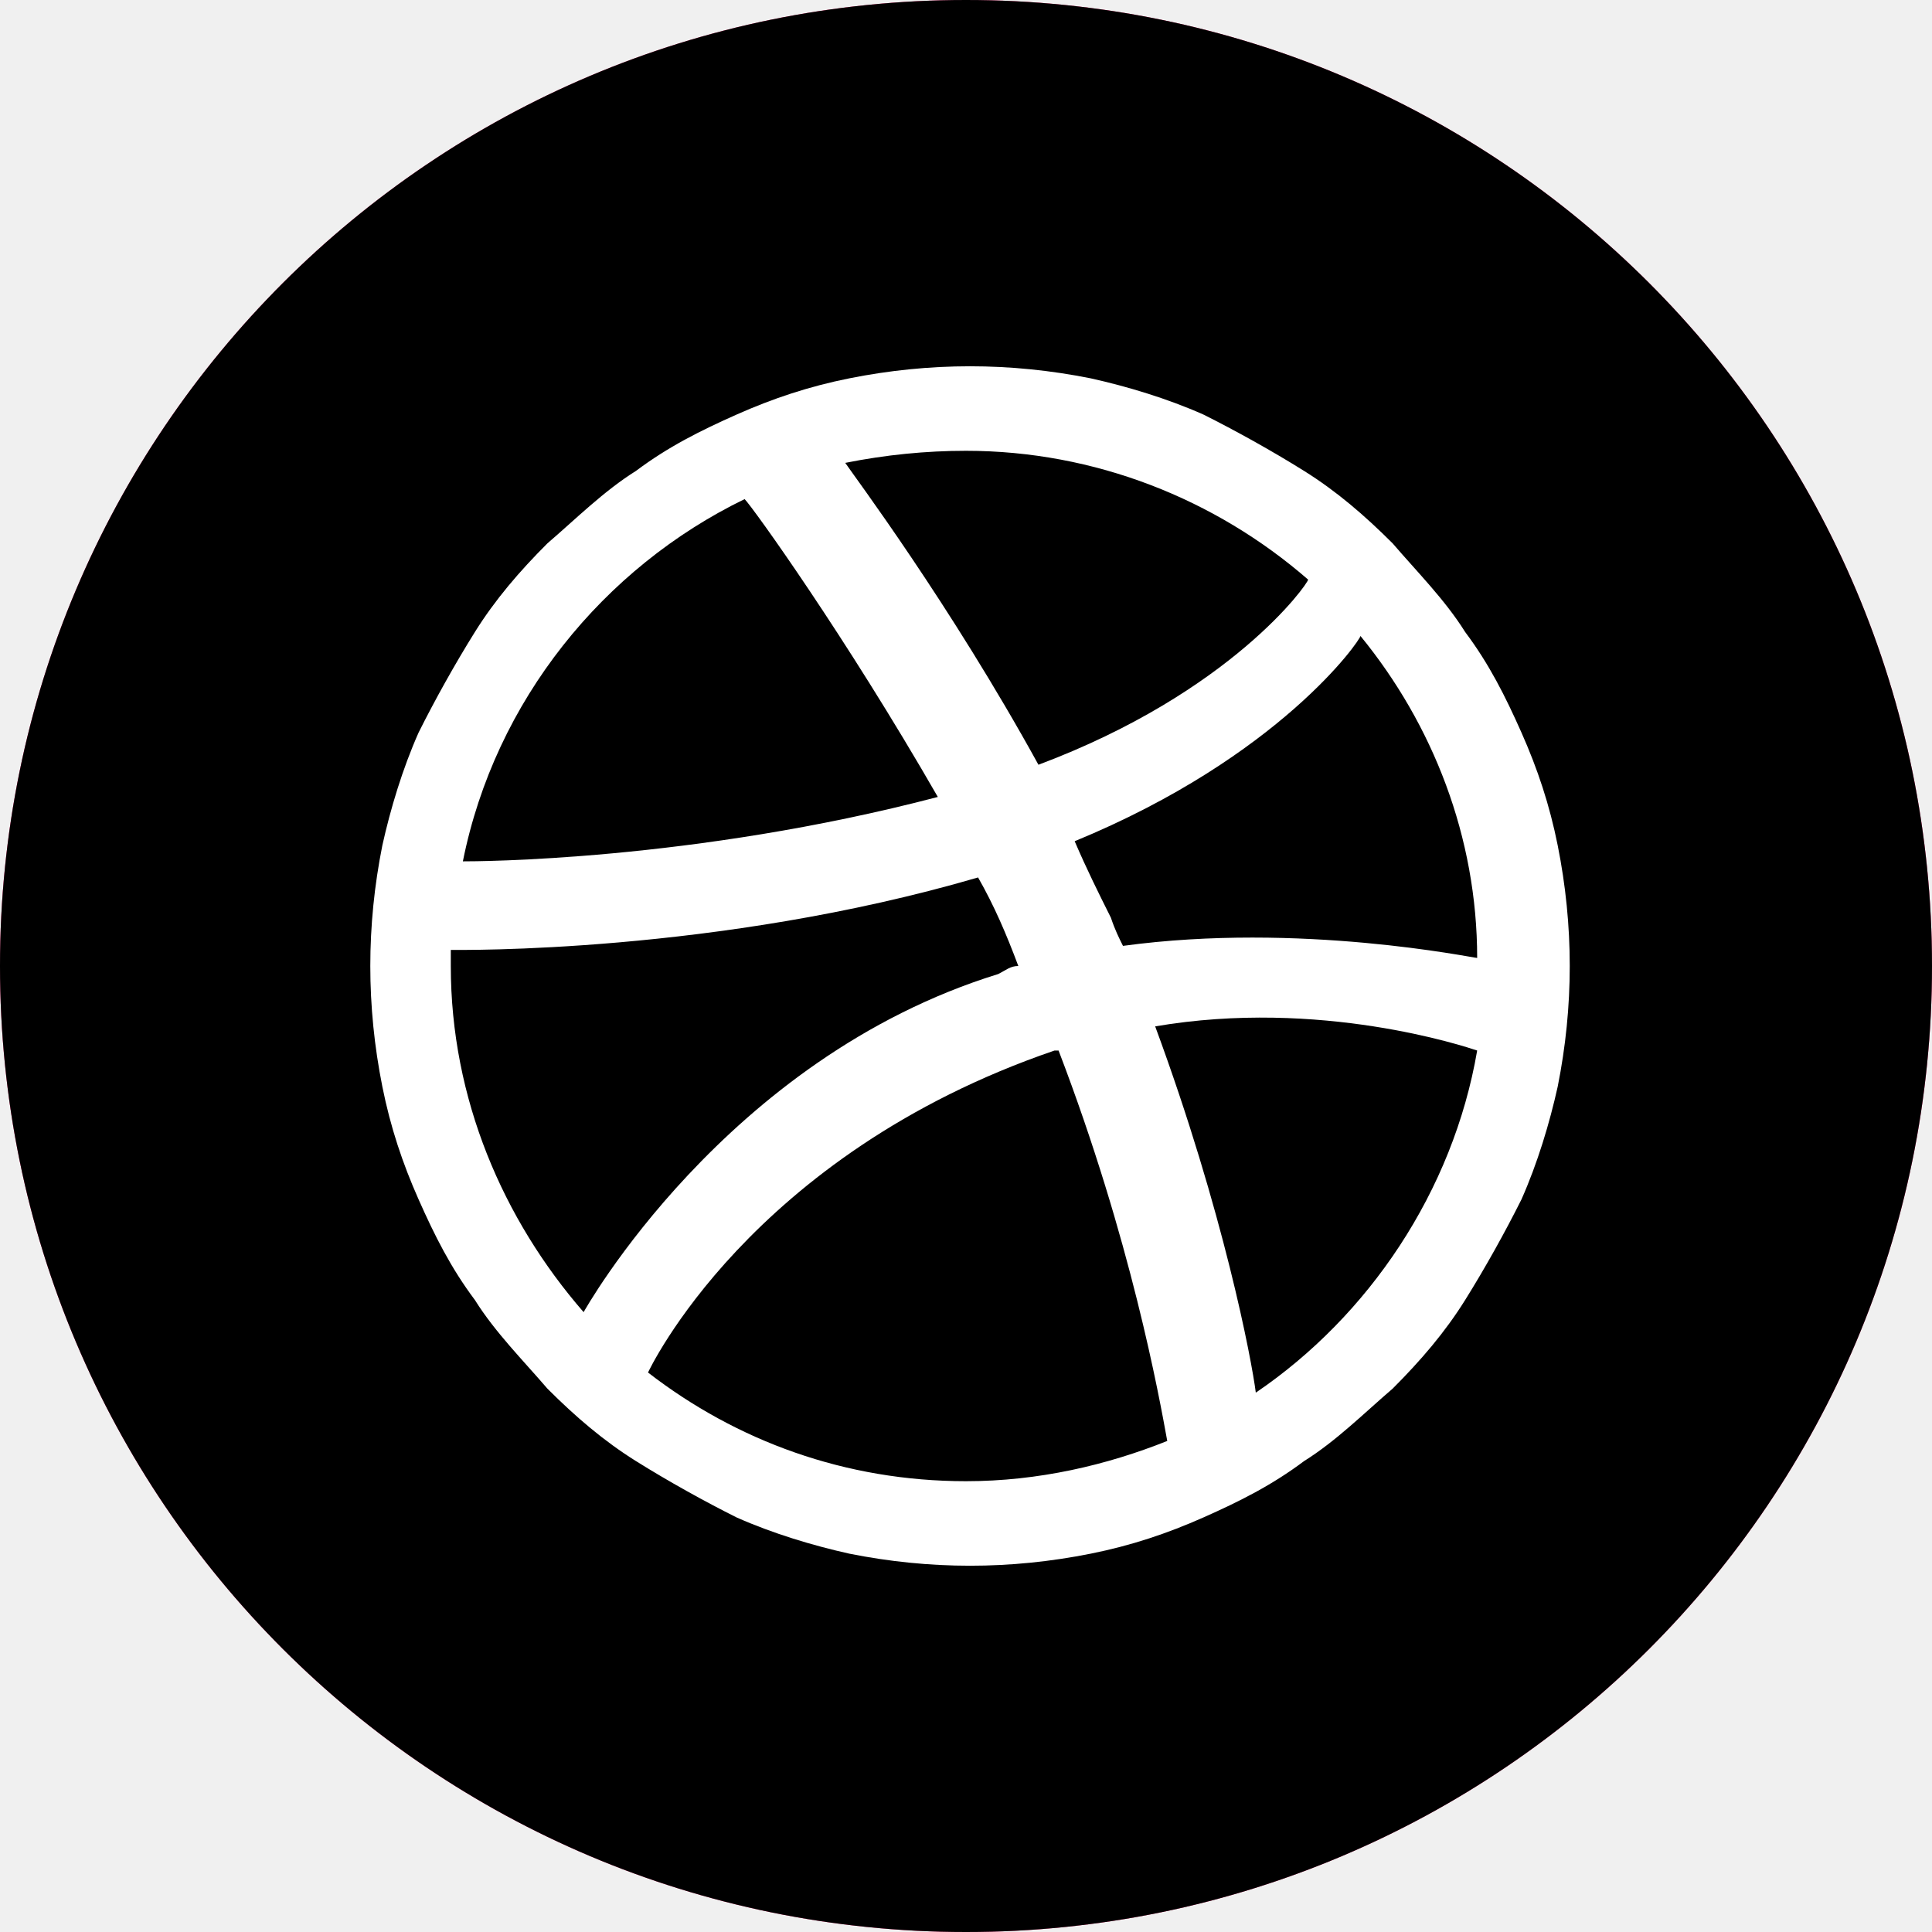
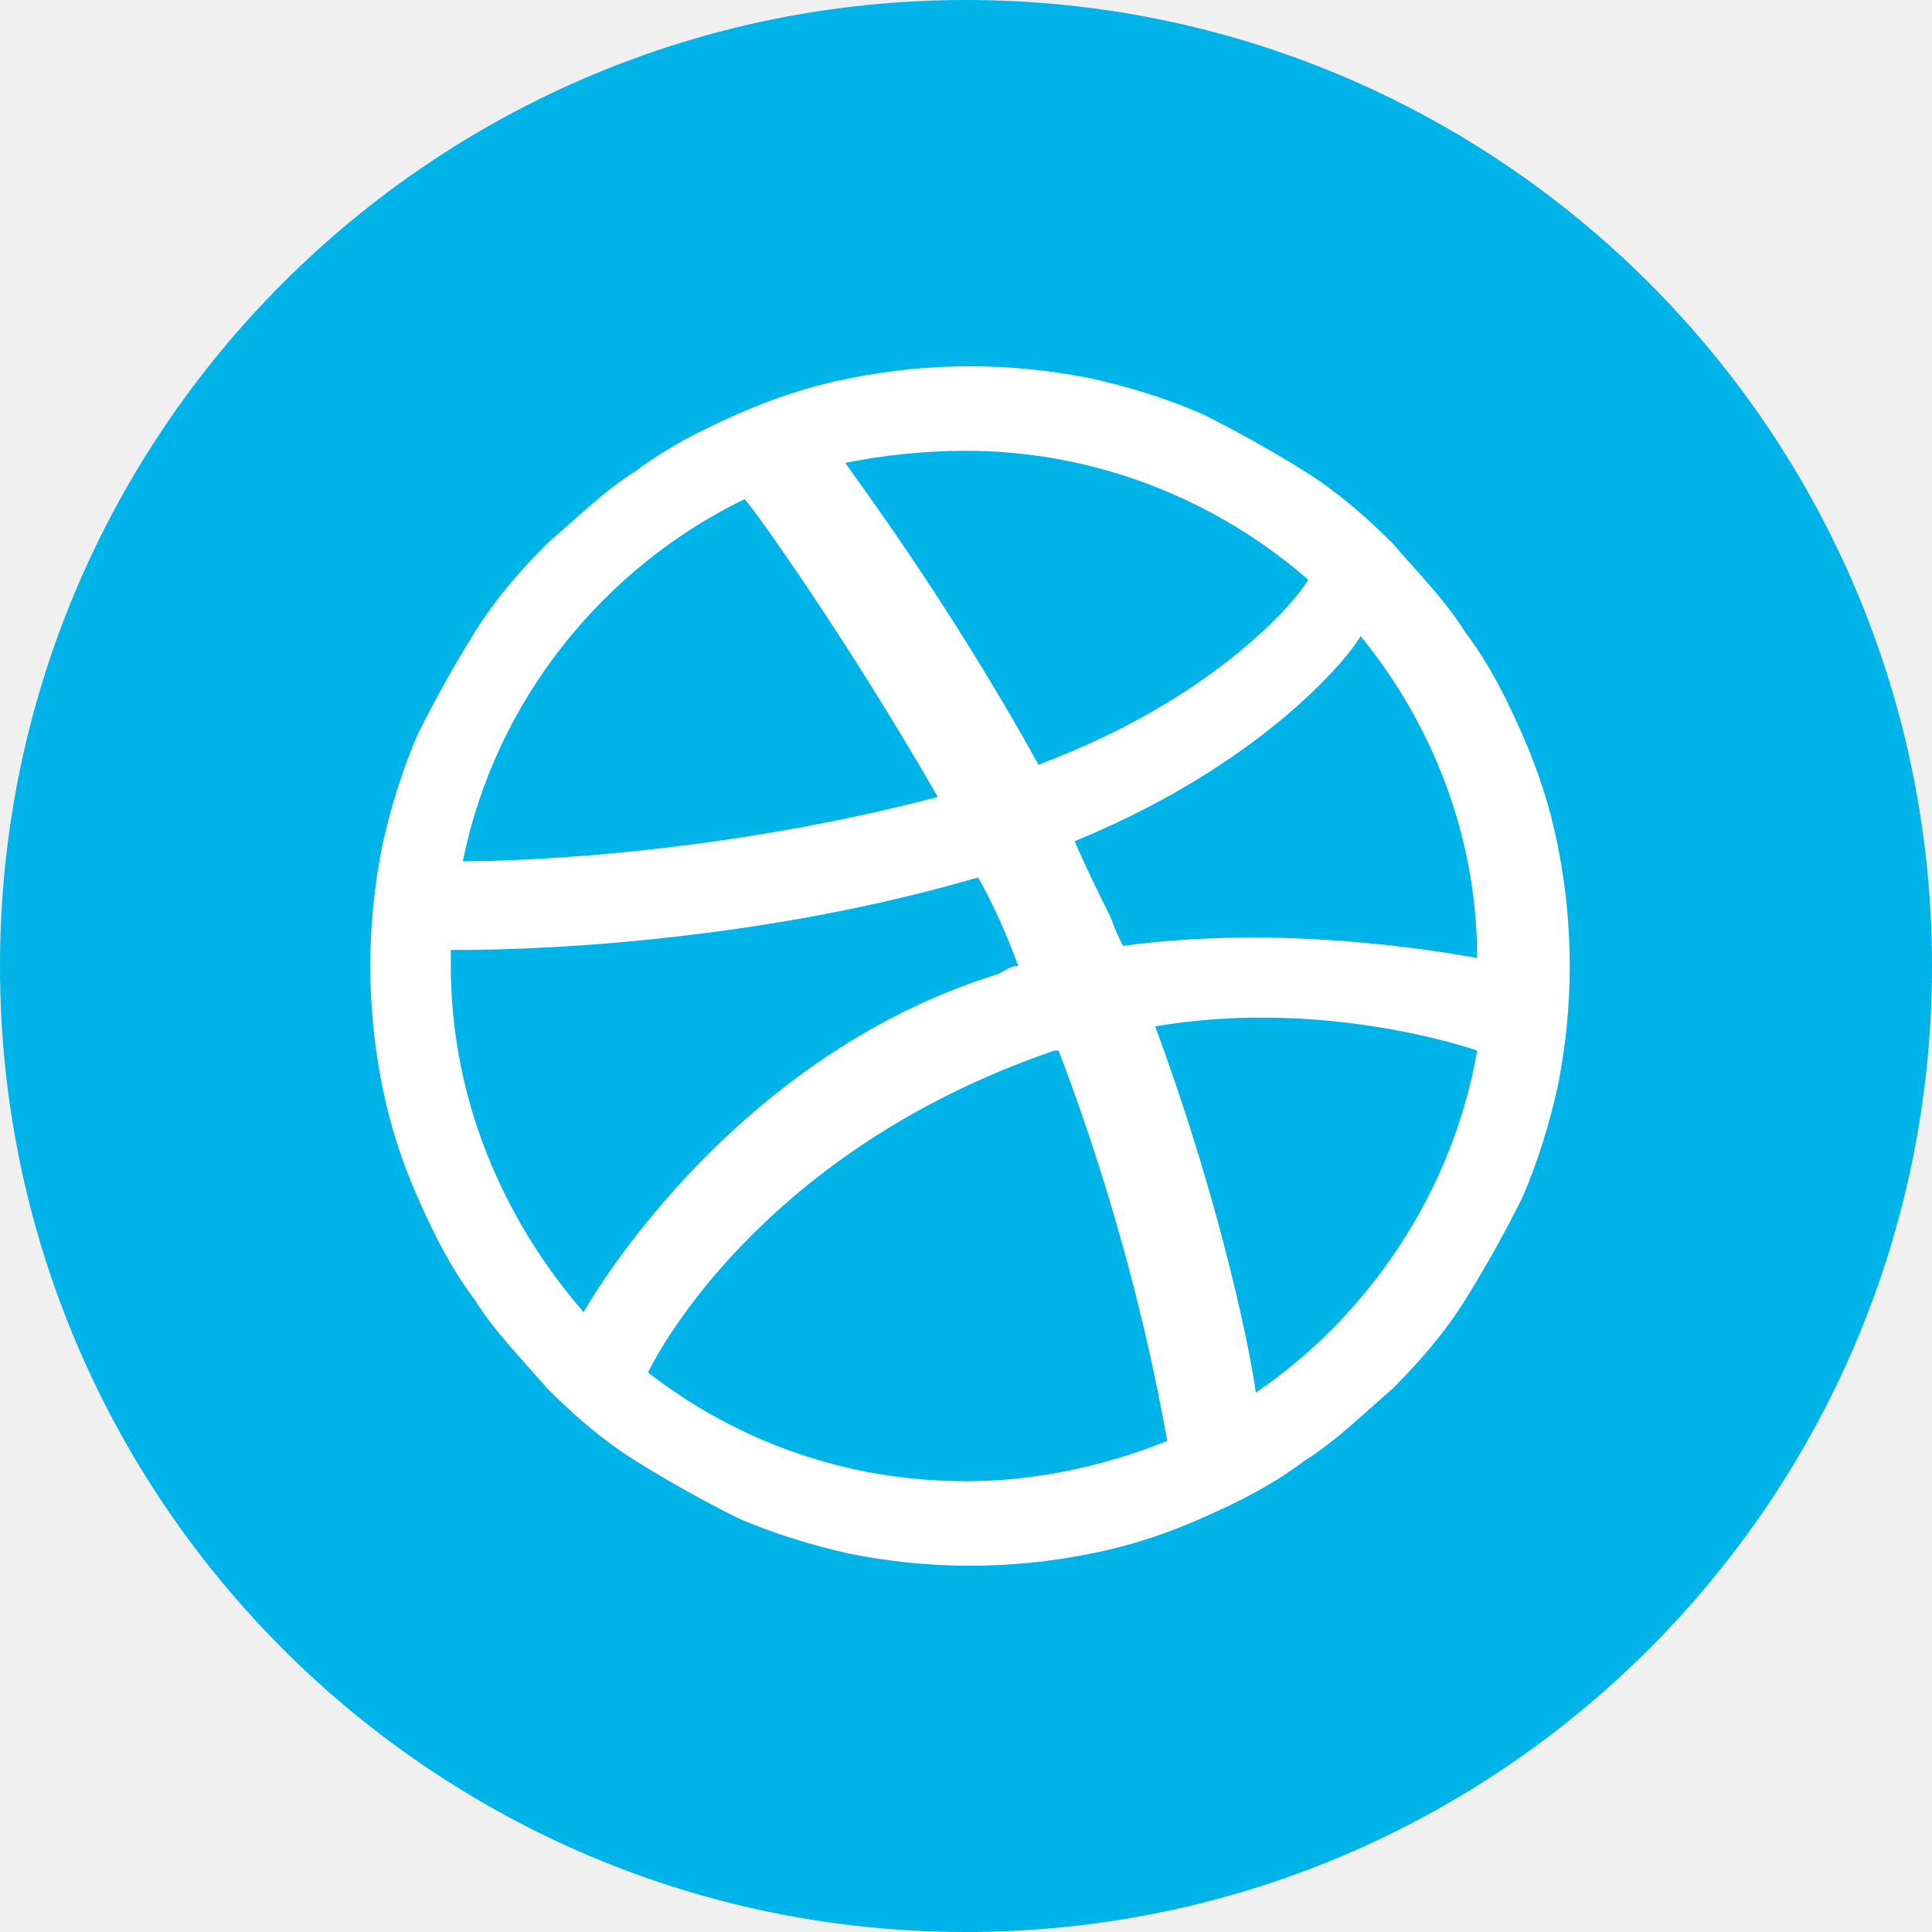
<svg xmlns="http://www.w3.org/2000/svg" version="1.1" id="Layer_1" x="0px" y="0px" viewBox="-371 283 48 48" style="enable-background:new -371 283 48 48;" xml:space="preserve">
  <style type="text/css">
- 	.st0{fill:#F872A3;}
+ 	.st0{fill:#00B3E8;}
	.st1{fill:#FFFFFF;}
</style>
  <g id="Layer_576">
    <g>
      <circle class="st0" cx="-347" cy="307" r="24" />
      <g>
        <path class="st1" d="M-333.2,301.2c-0.4-0.9-0.8-1.7-1.4-2.5c-0.5-0.8-1.2-1.5-1.8-2.2c-0.7-0.7-1.4-1.3-2.2-1.8     c-0.8-0.5-1.7-1-2.5-1.4c-0.9-0.4-1.9-0.7-2.8-0.9c-1-0.2-2-0.3-3-0.3c-1,0-2,0.1-3,0.3c-1,0.2-1.9,0.5-2.8,0.9     c-0.9,0.4-1.7,0.8-2.5,1.4c-0.8,0.5-1.5,1.2-2.2,1.8c-0.7,0.7-1.3,1.4-1.8,2.2c-0.5,0.8-1,1.7-1.4,2.5c-0.4,0.9-0.7,1.9-0.9,2.8     c-0.2,1-0.3,2-0.3,3c0,1,0.1,2,0.3,3c0.2,1,0.5,1.9,0.9,2.8c0.4,0.9,0.8,1.7,1.4,2.5c0.5,0.8,1.2,1.5,1.8,2.2     c0.7,0.7,1.4,1.3,2.2,1.8c0.8,0.5,1.7,1,2.5,1.4c0.9,0.4,1.9,0.7,2.8,0.9c1,0.2,2,0.3,3,0.3c1,0,2-0.1,3-0.3     c1-0.2,1.9-0.5,2.8-0.9c0.9-0.4,1.7-0.8,2.5-1.4c0.8-0.5,1.5-1.2,2.2-1.8c0.7-0.7,1.3-1.4,1.8-2.2c0.5-0.8,1-1.7,1.4-2.5     c0.4-0.9,0.7-1.9,0.9-2.8c0.2-1,0.3-2,0.3-3c0-1-0.1-2-0.3-3C-332.5,303-332.8,302.1-333.2,301.2z M-347,294.2     c3.2,0,6.2,1.2,8.5,3.2c0,0.1-1.9,2.8-6.7,4.6c-2.2-4-4.6-7.2-4.8-7.5C-349,294.3-348,294.2-347,294.2z M-350.1,294.6     C-350.1,294.6-350.1,294.6-350.1,294.6C-350.1,294.6-350.1,294.6-350.1,294.6C-350.1,294.6-350.1,294.6-350.1,294.6z      M-352.5,295.4c0.2,0.2,2.5,3.4,4.8,7.4c-6.1,1.6-11.5,1.6-11.8,1.6C-358.7,300.4-356,297.1-352.5,295.4z M-356.5,315.6     c-2-2.3-3.3-5.3-3.3-8.6c0-0.1,0-0.3,0-0.4c0.2,0,6.6,0.1,13.1-1.8c0.4,0.7,0.7,1.4,1,2.2c-0.2,0-0.3,0.1-0.5,0.2     C-353,309.3-356.5,315.6-356.5,315.6C-356.5,315.6-356.5,315.6-356.5,315.6z M-347,319.8c-3,0-5.7-1-7.9-2.7l0,0     c0,0-0.1-0.1-0.3-0.2c0.1,0.1,0.2,0.1,0.3,0.2c0,0,2.5-5.4,10.1-8c0,0,0.1,0,0.1,0c1.8,4.7,2.5,8.6,2.7,9.7     C-343.5,319.4-345.2,319.8-347,319.8z M-339.8,317.6c-0.1-0.8-0.8-4.5-2.5-9.1c4.1-0.7,7.7,0.5,8,0.6     C-334.9,312.6-337,315.7-339.8,317.6z M-343.1,306.5c-0.1-0.2-0.2-0.4-0.3-0.7c-0.3-0.6-0.6-1.2-0.9-1.9c5.1-2.1,7.1-5,7.1-5.1     c1.8,2.2,2.9,5,2.9,8C-334.4,306.8-338.7,305.9-343.1,306.5z" />
      </g>
-       <circle class="st0" cx="-347" cy="307" r="24" />
-       <g>
-         <path class="st1" d="M-333.2,301.2c-0.4-0.9-0.8-1.7-1.4-2.5c-0.5-0.8-1.2-1.5-1.8-2.2c-0.7-0.7-1.4-1.3-2.2-1.8     c-0.8-0.5-1.7-1-2.5-1.4c-0.9-0.4-1.9-0.7-2.8-0.9c-1-0.2-2-0.3-3-0.3c-1,0-2,0.1-3,0.3c-1,0.2-1.9,0.5-2.8,0.9     c-0.9,0.4-1.7,0.8-2.5,1.4c-0.8,0.5-1.5,1.2-2.2,1.8c-0.7,0.7-1.3,1.4-1.8,2.2c-0.5,0.8-1,1.7-1.4,2.5c-0.4,0.9-0.7,1.9-0.9,2.8     c-0.2,1-0.3,2-0.3,3c0,1,0.1,2,0.3,3c0.2,1,0.5,1.9,0.9,2.8c0.4,0.9,0.8,1.7,1.4,2.5c0.5,0.8,1.2,1.5,1.8,2.2     c0.7,0.7,1.4,1.3,2.2,1.8c0.8,0.5,1.7,1,2.5,1.4c0.9,0.4,1.9,0.7,2.8,0.9c1,0.2,2,0.3,3,0.3c1,0,2-0.1,3-0.3     c1-0.2,1.9-0.5,2.8-0.9c0.9-0.4,1.7-0.8,2.5-1.4c0.8-0.5,1.5-1.2,2.2-1.8c0.7-0.7,1.3-1.4,1.8-2.2c0.5-0.8,1-1.7,1.4-2.5     c0.4-0.9,0.7-1.9,0.9-2.8c0.2-1,0.3-2,0.3-3c0-1-0.1-2-0.3-3C-332.5,303-332.8,302.1-333.2,301.2z M-347,294.2     c3.2,0,6.2,1.2,8.5,3.2c0,0.1-1.9,2.8-6.7,4.6c-2.2-4-4.6-7.2-4.8-7.5C-349,294.3-348,294.2-347,294.2z M-350.1,294.6     C-350.1,294.6-350.1,294.6-350.1,294.6C-350.1,294.6-350.1,294.6-350.1,294.6C-350.1,294.6-350.1,294.6-350.1,294.6z      M-352.5,295.4c0.2,0.2,2.5,3.4,4.8,7.4c-6.1,1.6-11.5,1.6-11.8,1.6C-358.7,300.4-356,297.1-352.5,295.4z M-356.5,315.6     c-2-2.3-3.3-5.3-3.3-8.6c0-0.1,0-0.3,0-0.4c0.2,0,6.6,0.1,13.1-1.8c0.4,0.7,0.7,1.4,1,2.2c-0.2,0-0.3,0.1-0.5,0.2     C-353,309.3-356.5,315.6-356.5,315.6C-356.5,315.6-356.5,315.6-356.5,315.6z M-347,319.8c-3,0-5.7-1-7.9-2.7l0,0     c0,0-0.1-0.1-0.3-0.2c0.1,0.1,0.2,0.1,0.3,0.2c0,0,2.5-5.4,10.1-8c0,0,0.1,0,0.1,0c1.8,4.7,2.5,8.6,2.7,9.7     C-343.5,319.4-345.2,319.8-347,319.8z M-339.8,317.6c-0.1-0.8-0.8-4.5-2.5-9.1c4.1-0.7,7.7,0.5,8,0.6     C-334.9,312.6-337,315.7-339.8,317.6z M-343.1,306.5c-0.1-0.2-0.2-0.4-0.3-0.7c-0.3-0.6-0.6-1.2-0.9-1.9c5.1-2.1,7.1-5,7.1-5.1     c1.8,2.2,2.9,5,2.9,8C-334.4,306.8-338.7,305.9-343.1,306.5z" />
-       </g>
-       <circle cx="-347" cy="307" r="24" />
-       <g>
-         <path class="st1" d="M-333.2,301.2c-0.4-0.9-0.8-1.7-1.4-2.5c-0.5-0.8-1.2-1.5-1.8-2.2c-0.7-0.7-1.4-1.3-2.2-1.8     c-0.8-0.5-1.7-1-2.5-1.4c-0.9-0.4-1.9-0.7-2.8-0.9c-1-0.2-2-0.3-3-0.3c-1,0-2,0.1-3,0.3c-1,0.2-1.9,0.5-2.8,0.9     c-0.9,0.4-1.7,0.8-2.5,1.4c-0.8,0.5-1.5,1.2-2.2,1.8c-0.7,0.7-1.3,1.4-1.8,2.2c-0.5,0.8-1,1.7-1.4,2.5c-0.4,0.9-0.7,1.9-0.9,2.8     c-0.2,1-0.3,2-0.3,3c0,1,0.1,2,0.3,3c0.2,1,0.5,1.9,0.9,2.8c0.4,0.9,0.8,1.7,1.4,2.5c0.5,0.8,1.2,1.5,1.8,2.2     c0.7,0.7,1.4,1.3,2.2,1.8c0.8,0.5,1.7,1,2.5,1.4c0.9,0.4,1.9,0.7,2.8,0.9c1,0.2,2,0.3,3,0.3c1,0,2-0.1,3-0.3     c1-0.2,1.9-0.5,2.8-0.9c0.9-0.4,1.7-0.8,2.5-1.4c0.8-0.5,1.5-1.2,2.2-1.8c0.7-0.7,1.3-1.4,1.8-2.2c0.5-0.8,1-1.7,1.4-2.5     c0.4-0.9,0.7-1.9,0.9-2.8c0.2-1,0.3-2,0.3-3c0-1-0.1-2-0.3-3C-332.5,303-332.8,302.1-333.2,301.2z M-347,294.2     c3.2,0,6.2,1.2,8.5,3.2c0,0.1-1.9,2.8-6.7,4.6c-2.2-4-4.6-7.2-4.8-7.5C-349,294.3-348,294.2-347,294.2z M-350.1,294.6     C-350.1,294.6-350.1,294.6-350.1,294.6C-350.1,294.6-350.1,294.6-350.1,294.6C-350.1,294.6-350.1,294.6-350.1,294.6z      M-352.5,295.4c0.2,0.2,2.5,3.4,4.8,7.4c-6.1,1.6-11.5,1.6-11.8,1.6C-358.7,300.4-356,297.1-352.5,295.4z M-356.5,315.6     c-2-2.3-3.3-5.3-3.3-8.6c0-0.1,0-0.3,0-0.4c0.2,0,6.6,0.1,13.1-1.8c0.4,0.7,0.7,1.4,1,2.2c-0.2,0-0.3,0.1-0.5,0.2     C-353,309.3-356.5,315.6-356.5,315.6C-356.5,315.6-356.5,315.6-356.5,315.6z M-347,319.8c-3,0-5.7-1-7.9-2.7l0,0     c0,0-0.1-0.1-0.3-0.2c0.1,0.1,0.2,0.1,0.3,0.2c0,0,2.5-5.4,10.1-8c0,0,0.1,0,0.1,0c1.8,4.7,2.5,8.6,2.7,9.7     C-343.5,319.4-345.2,319.8-347,319.8z M-339.8,317.6c-0.1-0.8-0.8-4.5-2.5-9.1c4.1-0.7,7.7,0.5,8,0.6     C-334.9,312.6-337,315.7-339.8,317.6z M-343.1,306.5c-0.1-0.2-0.2-0.4-0.3-0.7c-0.3-0.6-0.6-1.2-0.9-1.9c5.1-2.1,7.1-5,7.1-5.1     c1.8,2.2,2.9,5,2.9,8C-334.4,306.8-338.7,305.9-343.1,306.5z" />
-       </g>
    </g>
  </g>
-   <g id="Layer_1_1_">
- </g>
</svg>
